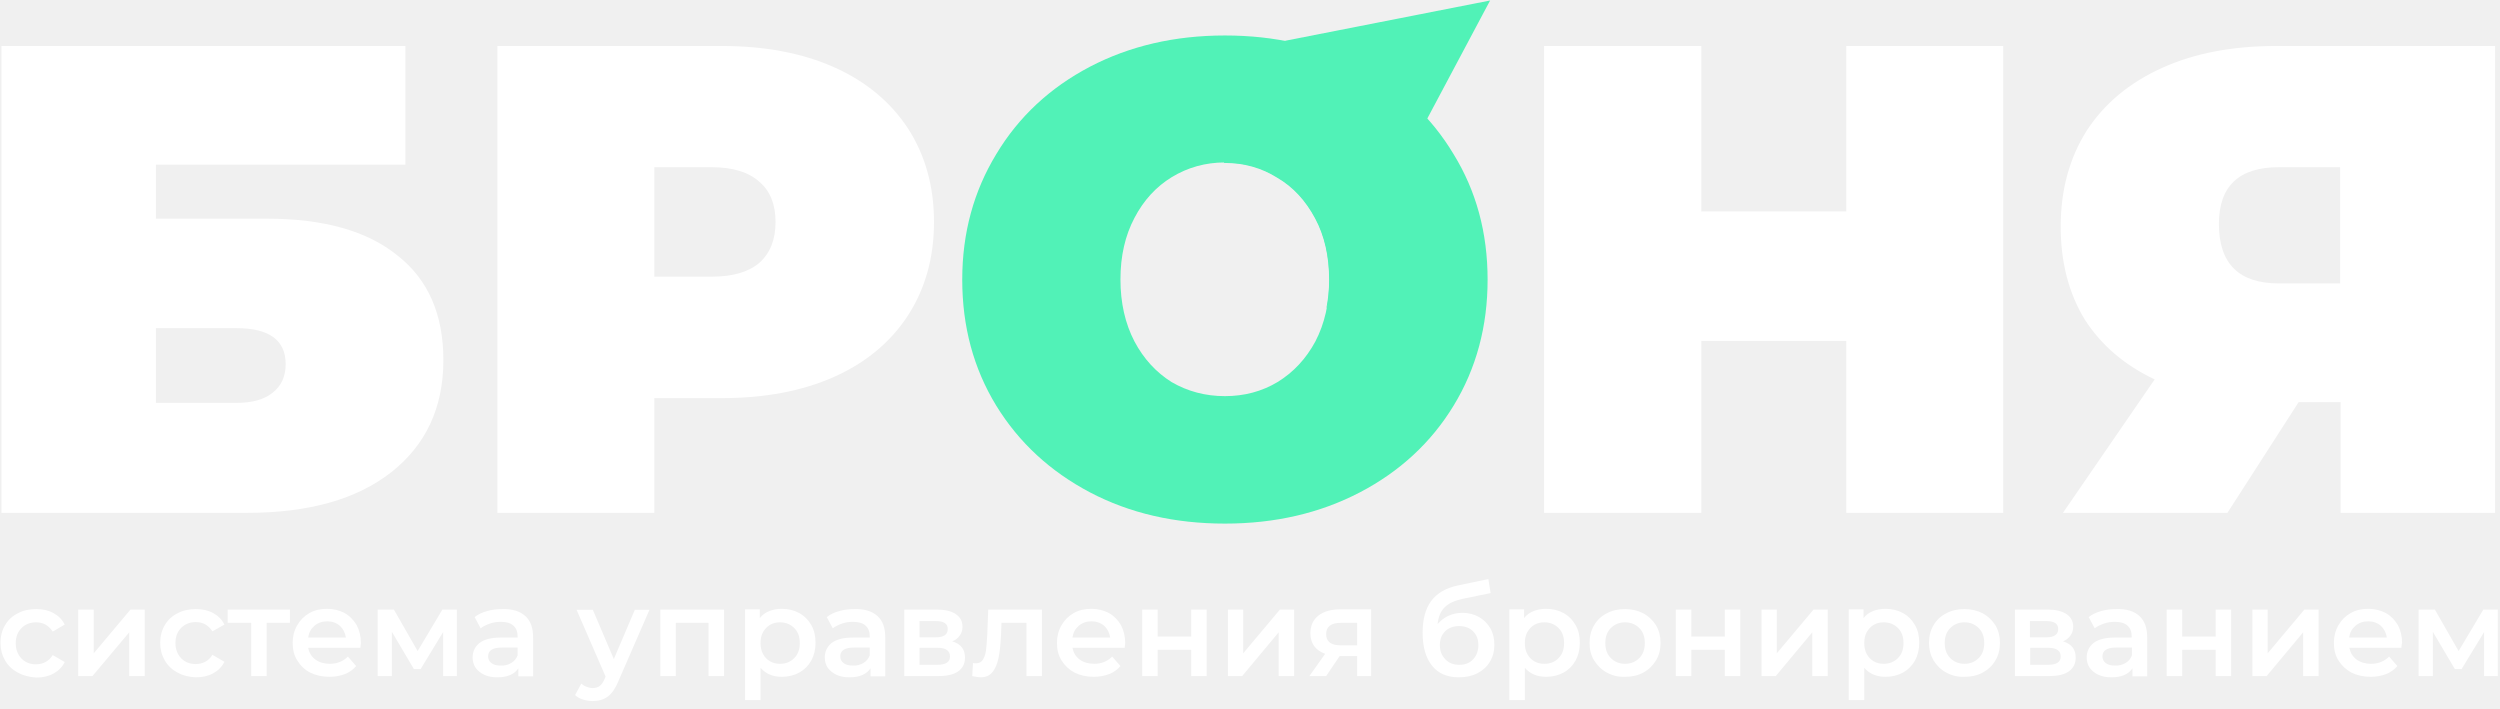
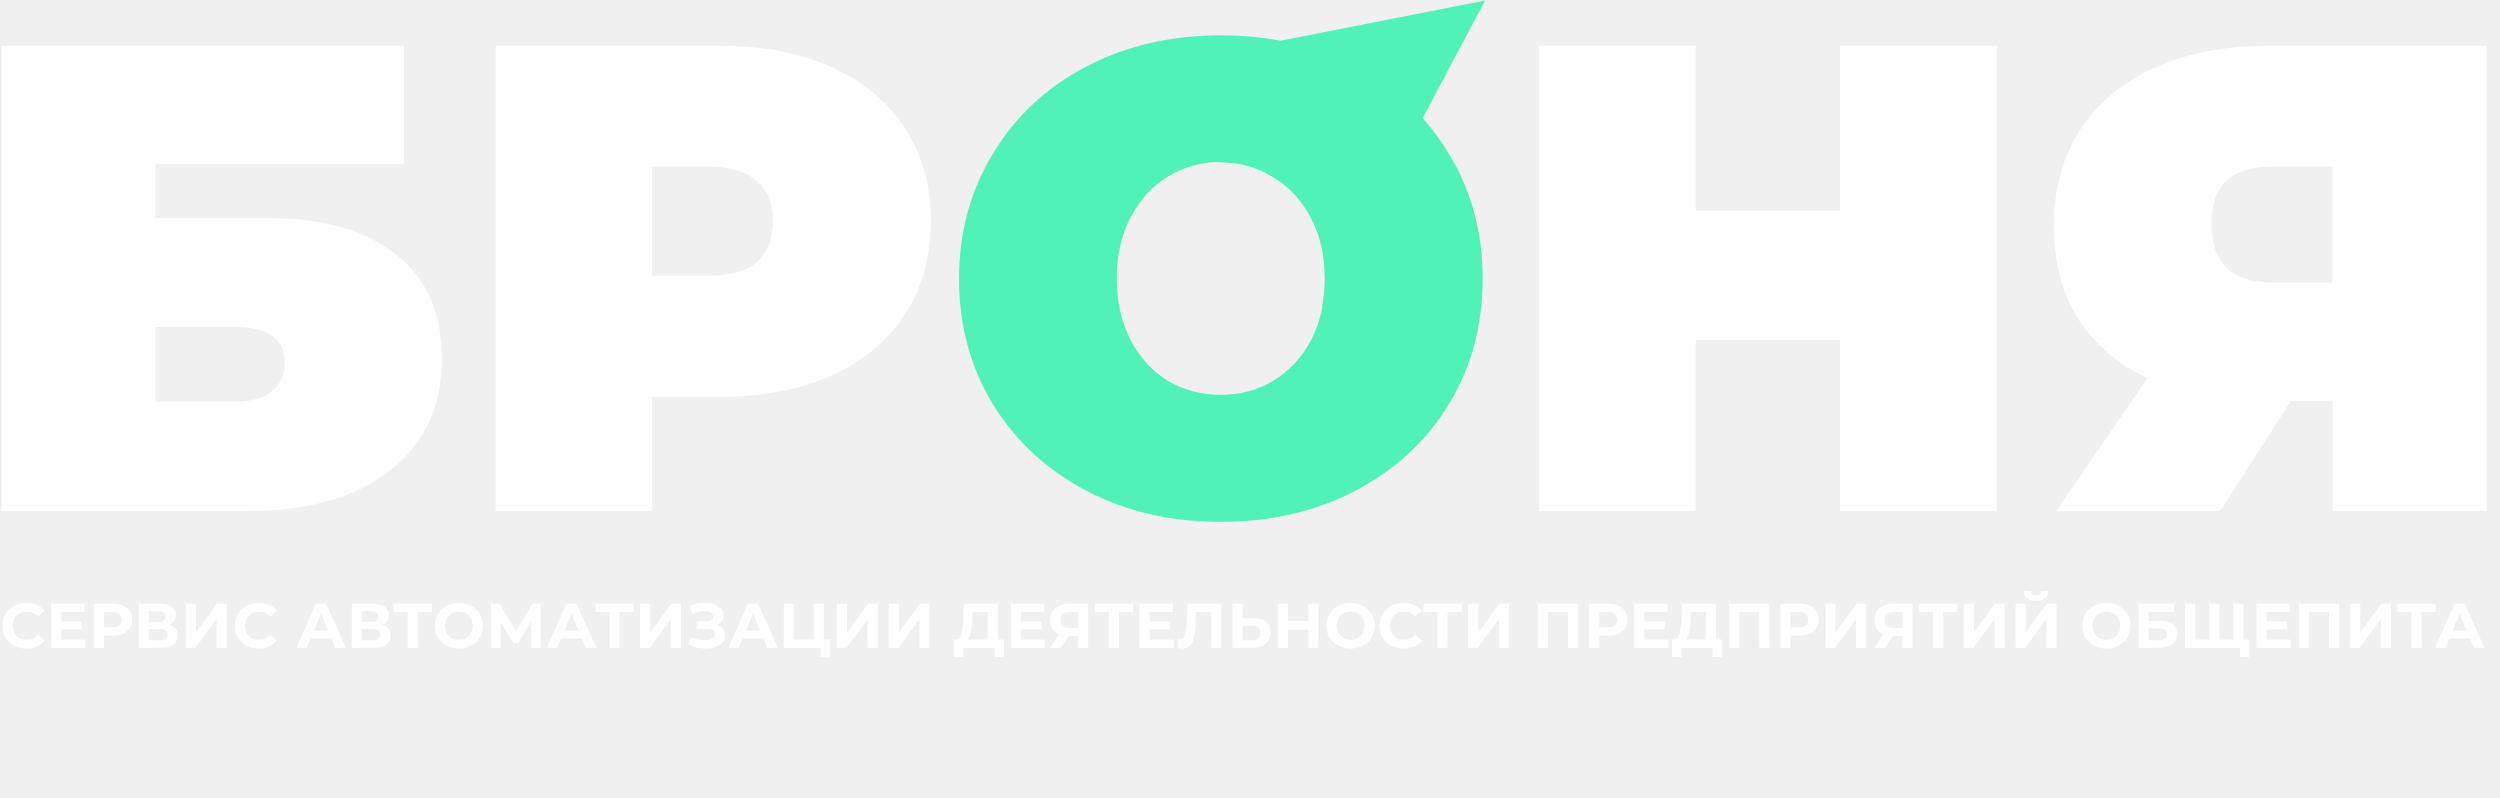
- <svg xmlns="http://www.w3.org/2000/svg" width="300" height="85" viewBox="0 0 300 85" fill="none">
+ <svg xmlns="http://www.w3.org/2000/svg" width="301" height="96" viewBox="0 0 301 96" fill="none">
  <path d="M47.687 30.65C44.058 27.711 38.839 26.241 32.031 26.241H18.714V19.763H48.646V5.517H0.179V61.542H29.631C37.039 61.542 42.798 59.923 46.967 56.654C51.106 53.384 53.205 48.916 53.205 43.217C53.205 37.728 51.376 33.53 47.687 30.65ZM32.691 47.146C31.671 47.956 30.231 48.346 28.372 48.346H18.714V39.378H28.372C32.301 39.378 34.28 40.818 34.28 43.697C34.28 45.197 33.74 46.336 32.691 47.146Z" fill="white" />
  <path d="M273.167 5.517C267.889 5.517 263.33 6.387 259.431 8.156C255.532 9.926 252.533 12.415 250.403 15.684C248.334 18.953 247.284 22.792 247.284 27.201C247.284 31.46 248.244 35.179 250.163 38.328C252.143 41.417 254.932 43.817 258.561 45.526L247.554 61.542H267.289L275.837 48.256H280.875V61.542H299.41V5.517H273.167ZM280.815 34.01H273.467C268.669 34.01 266.269 31.64 266.269 26.871C266.269 22.343 268.669 20.063 273.467 20.063H280.815V34.01Z" fill="white" />
-   <path d="M163.186 8.006C158.388 5.487 152.989 4.257 146.991 4.257C140.962 4.257 135.564 5.517 130.795 8.006C125.996 10.526 122.247 14.005 119.548 18.504C116.848 22.942 115.469 27.951 115.469 33.56C115.469 39.168 116.818 44.207 119.548 48.676C122.277 53.114 126.026 56.564 130.795 59.083C135.594 61.602 140.992 62.832 146.991 62.832C153.019 62.832 158.418 61.572 163.186 59.083C167.955 56.594 171.734 53.114 174.433 48.676C177.163 44.207 178.512 39.138 178.512 33.56C178.512 27.951 177.163 22.942 174.433 18.504C171.734 14.005 167.985 10.496 163.186 8.006ZM157.848 40.968C156.738 43.037 155.208 44.687 153.289 45.856C151.429 46.966 149.33 47.536 146.991 47.536C144.651 47.536 142.522 46.966 140.602 45.856C138.743 44.687 137.243 43.067 136.133 40.968C135.024 38.838 134.454 36.349 134.454 33.53C134.454 30.71 135.024 28.251 136.133 26.152C137.243 24.022 138.743 22.402 140.602 21.263C142.522 20.093 144.651 19.493 146.991 19.493C149.33 19.493 151.429 20.093 153.289 21.263C155.208 22.373 156.708 24.022 157.848 26.152C158.957 28.221 159.527 30.68 159.527 33.53C159.527 36.349 158.957 38.838 157.848 40.968Z" fill="#51F2B7" />
  <path d="M100.083 8.066C96.244 6.357 91.745 5.517 86.587 5.517H59.684V61.542H78.519V47.776H86.587C91.745 47.776 96.244 46.936 100.083 45.227C103.922 43.517 106.861 41.058 108.961 37.849C111.03 34.639 112.08 30.92 112.08 26.631C112.08 22.372 111.03 18.623 108.961 15.414C106.861 12.235 103.922 9.776 100.083 8.066ZM91.145 31.52C89.856 32.63 87.966 33.2 85.387 33.2H78.519V20.063H85.387C87.936 20.063 89.856 20.663 91.145 21.833C92.435 22.942 93.065 24.562 93.065 26.631C93.065 28.731 92.435 30.35 91.145 31.52Z" fill="white" />
  <path d="M221.551 25.372H204.156V5.517H185.29V61.542H204.156V40.908H221.551V61.542H240.386V5.517H221.551V25.372Z" fill="white" />
-   <path d="M2.129 80.707C1.469 80.347 0.959 79.867 0.599 79.237C0.239 78.608 0.059 77.918 0.059 77.138C0.059 76.358 0.239 75.638 0.599 75.039C0.959 74.409 1.469 73.929 2.129 73.599C2.788 73.239 3.538 73.089 4.348 73.089C5.128 73.089 5.818 73.239 6.418 73.569C7.017 73.899 7.467 74.349 7.767 74.949L6.328 75.788C6.088 75.429 5.818 75.159 5.458 74.949C5.128 74.769 4.738 74.679 4.318 74.679C3.628 74.679 3.028 74.919 2.579 75.369C2.129 75.819 1.889 76.418 1.889 77.198C1.889 77.948 2.129 78.548 2.579 79.028C3.028 79.478 3.598 79.717 4.318 79.717C4.738 79.717 5.098 79.627 5.458 79.448C5.788 79.267 6.088 78.998 6.328 78.608L7.767 79.448C7.467 80.047 7.017 80.497 6.418 80.827C5.818 81.157 5.128 81.307 4.348 81.307C3.508 81.247 2.788 81.067 2.129 80.707Z" fill="white" />
-   <path d="M9.387 73.149H11.246V78.398L15.655 73.149H17.365V81.127H15.505V75.879L11.096 81.127H9.387V73.149Z" fill="white" />
-   <path d="M21.294 80.707C20.634 80.347 20.124 79.867 19.764 79.237C19.404 78.608 19.224 77.918 19.224 77.138C19.224 76.358 19.404 75.638 19.764 75.039C20.124 74.409 20.634 73.929 21.294 73.599C21.953 73.239 22.703 73.089 23.513 73.089C24.293 73.089 24.983 73.239 25.582 73.569C26.182 73.899 26.632 74.349 26.932 74.949L25.492 75.758C25.253 75.399 24.983 75.129 24.623 74.919C24.293 74.739 23.903 74.649 23.483 74.649C22.793 74.649 22.193 74.889 21.744 75.339C21.294 75.788 21.054 76.388 21.054 77.168C21.054 77.918 21.294 78.518 21.744 78.998C22.193 79.448 22.763 79.687 23.483 79.687C23.903 79.687 24.263 79.597 24.623 79.418C24.953 79.238 25.253 78.968 25.492 78.578L26.932 79.418C26.632 80.017 26.182 80.467 25.582 80.797C24.983 81.127 24.293 81.277 23.513 81.277C22.673 81.247 21.953 81.067 21.294 80.707Z" fill="white" />
-   <path d="M34.79 74.739H32.001V81.127H30.141V74.739H27.322V73.149H34.79V74.739Z" fill="white" />
-   <path d="M43.248 77.738H36.98C37.099 78.338 37.369 78.788 37.849 79.148C38.299 79.478 38.899 79.657 39.589 79.657C40.459 79.657 41.178 79.358 41.748 78.788L42.738 79.927C42.378 80.347 41.928 80.677 41.388 80.887C40.849 81.097 40.219 81.217 39.529 81.217C38.659 81.217 37.879 81.037 37.219 80.707C36.56 80.377 36.05 79.867 35.66 79.238C35.27 78.608 35.12 77.918 35.12 77.138C35.12 76.358 35.3 75.668 35.66 75.039C36.02 74.409 36.5 73.929 37.13 73.569C37.759 73.209 38.449 73.059 39.259 73.059C40.039 73.059 40.728 73.239 41.358 73.569C41.958 73.899 42.438 74.409 42.798 75.009C43.128 75.638 43.308 76.358 43.308 77.168C43.278 77.318 43.278 77.498 43.248 77.738ZM37.729 75.099C37.309 75.459 37.069 75.909 36.98 76.508H41.508C41.418 75.938 41.178 75.459 40.788 75.099C40.369 74.739 39.859 74.559 39.259 74.559C38.659 74.559 38.149 74.739 37.729 75.099Z" fill="white" />
-   <path d="M53.175 81.127V75.849L50.476 80.287H49.666L47.027 75.819V81.127H45.317V73.149H47.267L50.116 78.128L53.085 73.149H54.825V81.127H53.175Z" fill="white" />
-   <path d="M63.043 73.929C63.672 74.499 63.972 75.339 63.972 76.478V81.157H62.203V80.197C61.963 80.557 61.633 80.827 61.213 81.007C60.793 81.187 60.283 81.277 59.684 81.277C59.084 81.277 58.574 81.187 58.124 80.977C57.674 80.767 57.344 80.497 57.074 80.137C56.834 79.777 56.714 79.358 56.714 78.908C56.714 78.188 56.984 77.618 57.524 77.168C58.064 76.748 58.904 76.508 60.043 76.508H62.113V76.358C62.113 75.788 61.933 75.369 61.603 75.069C61.273 74.769 60.763 74.619 60.103 74.619C59.654 74.619 59.204 74.679 58.784 74.829C58.364 74.979 57.974 75.159 57.674 75.399L56.954 74.049C57.374 73.719 57.884 73.479 58.454 73.329C59.054 73.149 59.654 73.089 60.313 73.089C61.513 73.059 62.413 73.359 63.043 73.929ZM61.333 79.567C61.693 79.358 61.963 79.058 62.113 78.638V77.708H60.193C59.114 77.708 58.574 78.068 58.574 78.758C58.574 79.088 58.694 79.358 58.964 79.567C59.234 79.777 59.593 79.867 60.073 79.867C60.553 79.897 60.973 79.777 61.333 79.567Z" fill="white" />
-   <path d="M77.949 73.149L74.2 81.757C73.84 82.627 73.42 83.227 72.94 83.586C72.43 83.946 71.83 84.126 71.141 84.126C70.751 84.126 70.361 84.066 69.971 83.946C69.581 83.826 69.251 83.646 69.011 83.406L69.761 82.027C69.941 82.207 70.151 82.327 70.391 82.417C70.631 82.507 70.871 82.567 71.141 82.567C71.47 82.567 71.74 82.477 71.95 82.327C72.16 82.177 72.37 81.877 72.55 81.487L72.67 81.187L69.191 73.179H71.141L73.66 79.088L76.179 73.179H77.949V73.149Z" fill="white" />
-   <path d="M86.886 73.149V81.127H85.027V74.739H81.098V81.127H79.238V73.149H86.886Z" fill="white" />
-   <path d="M95.914 73.569C96.514 73.899 96.994 74.379 97.354 75.009C97.713 75.638 97.864 76.328 97.864 77.138C97.864 77.948 97.683 78.668 97.354 79.268C96.994 79.897 96.514 80.377 95.914 80.707C95.314 81.037 94.594 81.217 93.814 81.217C92.735 81.217 91.895 80.857 91.265 80.137V84.006H89.406V73.119H91.175V74.169C91.475 73.779 91.865 73.509 92.315 73.329C92.765 73.149 93.275 73.059 93.814 73.059C94.624 73.059 95.314 73.239 95.914 73.569ZM95.314 78.968C95.764 78.518 95.974 77.918 95.974 77.168C95.974 76.418 95.764 75.819 95.314 75.369C94.864 74.919 94.294 74.679 93.605 74.679C93.155 74.679 92.765 74.769 92.405 74.979C92.045 75.189 91.775 75.489 91.565 75.849C91.355 76.238 91.265 76.658 91.265 77.168C91.265 77.678 91.355 78.098 91.565 78.488C91.775 78.878 92.045 79.148 92.405 79.358C92.765 79.567 93.155 79.657 93.605 79.657C94.324 79.657 94.864 79.418 95.314 78.968Z" fill="white" />
-   <path d="M105.301 73.929C105.931 74.499 106.231 75.339 106.231 76.478V81.157H104.462V80.197C104.222 80.557 103.892 80.827 103.472 81.007C103.052 81.187 102.542 81.277 101.942 81.277C101.343 81.277 100.833 81.187 100.383 80.977C99.933 80.767 99.603 80.497 99.333 80.137C99.093 79.777 98.973 79.358 98.973 78.908C98.973 78.188 99.243 77.618 99.783 77.168C100.323 76.748 101.163 76.508 102.302 76.508H104.372V76.358C104.372 75.788 104.192 75.369 103.862 75.069C103.532 74.769 103.022 74.619 102.362 74.619C101.912 74.619 101.462 74.679 101.043 74.829C100.623 74.979 100.233 75.159 99.933 75.399L99.213 74.049C99.633 73.719 100.143 73.479 100.713 73.329C101.313 73.149 101.912 73.089 102.572 73.089C103.772 73.059 104.672 73.359 105.301 73.929ZM103.592 79.567C103.952 79.358 104.222 79.058 104.372 78.638V77.708H102.452C101.373 77.708 100.833 78.068 100.833 78.758C100.833 79.088 100.953 79.358 101.223 79.567C101.492 79.777 101.852 79.867 102.332 79.867C102.812 79.897 103.232 79.777 103.592 79.567Z" fill="white" />
-   <path d="M115.799 78.908C115.799 79.627 115.529 80.167 114.989 80.557C114.449 80.947 113.639 81.127 112.59 81.127H108.511V73.149H112.41C113.399 73.149 114.149 73.329 114.689 73.689C115.229 74.049 115.499 74.559 115.499 75.219C115.499 75.638 115.379 75.968 115.169 76.268C114.959 76.568 114.659 76.808 114.269 76.958C115.319 77.288 115.799 77.918 115.799 78.908ZM110.34 76.478H112.29C113.249 76.478 113.729 76.148 113.729 75.489C113.729 74.829 113.249 74.529 112.29 74.529H110.34V76.478ZM113.999 78.788C113.999 78.428 113.879 78.188 113.639 78.008C113.399 77.828 113.039 77.738 112.53 77.738H110.34V79.777H112.47C113.489 79.777 113.999 79.448 113.999 78.788Z" fill="white" />
-   <path d="M125.036 73.149V81.127H123.177V74.739H120.178L120.118 76.328C120.058 77.378 119.968 78.278 119.818 78.968C119.668 79.688 119.428 80.257 119.098 80.647C118.768 81.067 118.288 81.277 117.688 81.277C117.418 81.277 117.058 81.217 116.669 81.127L116.758 79.567C116.908 79.597 117.028 79.597 117.118 79.597C117.508 79.597 117.778 79.448 117.958 79.148C118.138 78.848 118.258 78.488 118.318 78.068C118.378 77.648 118.408 77.048 118.468 76.238L118.588 73.149H125.036Z" fill="white" />
-   <path d="M134.964 77.738H128.695C128.815 78.338 129.085 78.788 129.565 79.148C130.015 79.478 130.615 79.657 131.305 79.657C132.174 79.657 132.894 79.358 133.464 78.788L134.454 79.927C134.094 80.347 133.644 80.677 133.104 80.887C132.564 81.097 131.934 81.217 131.245 81.217C130.375 81.217 129.595 81.037 128.935 80.707C128.275 80.347 127.766 79.867 127.376 79.238C126.986 78.608 126.836 77.918 126.836 77.138C126.836 76.358 127.016 75.668 127.376 75.039C127.736 74.409 128.215 73.929 128.845 73.569C129.475 73.209 130.165 73.059 130.975 73.059C131.755 73.059 132.444 73.239 133.074 73.569C133.674 73.899 134.154 74.409 134.514 75.009C134.844 75.638 135.024 76.358 135.024 77.168C134.994 77.318 134.994 77.498 134.964 77.738ZM129.445 75.099C129.025 75.459 128.785 75.909 128.695 76.508H133.224C133.134 75.938 132.894 75.459 132.504 75.099C132.084 74.739 131.575 74.559 130.975 74.559C130.375 74.559 129.865 74.739 129.445 75.099Z" fill="white" />
-   <path d="M137.063 73.149H138.923V76.388H142.942V73.149H144.801V81.127H142.942V77.978H138.923V81.127H137.063V73.149Z" fill="white" />
-   <path d="M147.32 73.149H149.18V78.398L153.589 73.149H155.298V81.127H153.439V75.879L149.06 81.127H147.35V73.149H147.32Z" fill="white" />
-   <path d="M164.536 73.149V81.127H162.856V78.728H160.757L159.137 81.127H157.128L159.017 78.458C158.448 78.248 157.998 77.948 157.698 77.528C157.398 77.108 157.248 76.598 157.248 75.998C157.248 75.069 157.578 74.379 158.208 73.869C158.867 73.359 159.737 73.119 160.877 73.119H164.536V73.149ZM159.137 76.088C159.137 76.988 159.707 77.438 160.877 77.438H162.856V74.739H160.937C159.737 74.739 159.137 75.189 159.137 76.088Z" fill="white" />
-   <path d="M177.493 74.049C178.062 74.379 178.512 74.829 178.842 75.399C179.172 75.968 179.322 76.628 179.322 77.378C179.322 78.158 179.142 78.818 178.782 79.418C178.422 80.017 177.912 80.467 177.283 80.797C176.623 81.127 175.903 81.277 175.063 81.277C173.684 81.277 172.604 80.827 171.854 79.897C171.104 78.968 170.714 77.648 170.714 75.938C170.714 74.349 171.044 73.059 171.734 72.129C172.424 71.2 173.474 70.57 174.883 70.27L178.602 69.49L178.872 71.17L175.513 71.859C174.553 72.07 173.833 72.399 173.354 72.879C172.874 73.359 172.604 74.019 172.514 74.889C172.874 74.469 173.294 74.139 173.803 73.899C174.313 73.659 174.883 73.539 175.483 73.539C176.233 73.539 176.923 73.719 177.493 74.049ZM176.773 79.118C177.193 78.668 177.403 78.098 177.403 77.408C177.403 76.718 177.193 76.178 176.773 75.758C176.353 75.339 175.783 75.129 175.093 75.129C174.403 75.129 173.833 75.339 173.414 75.758C172.994 76.178 172.784 76.718 172.784 77.408C172.784 78.098 172.994 78.668 173.444 79.118C173.863 79.567 174.433 79.777 175.123 79.777C175.813 79.777 176.353 79.567 176.773 79.118Z" fill="white" />
-   <path d="M187.63 73.569C188.23 73.899 188.71 74.379 189.069 75.009C189.429 75.638 189.579 76.328 189.579 77.138C189.579 77.948 189.399 78.668 189.069 79.268C188.71 79.897 188.23 80.377 187.63 80.707C187.03 81.037 186.31 81.217 185.53 81.217C184.451 81.217 183.611 80.857 182.981 80.137V84.006H181.122V73.119H182.891V74.169C183.191 73.779 183.581 73.509 184.031 73.329C184.481 73.149 184.991 73.059 185.53 73.059C186.34 73.059 187.03 73.239 187.63 73.569ZM187.03 78.968C187.48 78.518 187.69 77.918 187.69 77.168C187.69 76.418 187.48 75.819 187.03 75.369C186.58 74.919 186.01 74.679 185.32 74.679C184.871 74.679 184.481 74.769 184.121 74.979C183.761 75.189 183.491 75.489 183.281 75.849C183.071 76.238 182.981 76.658 182.981 77.168C182.981 77.678 183.071 78.098 183.281 78.488C183.491 78.878 183.761 79.148 184.121 79.358C184.481 79.567 184.871 79.657 185.32 79.657C186.04 79.657 186.61 79.418 187.03 78.968Z" fill="white" />
-   <path d="M192.818 80.707C192.159 80.347 191.679 79.867 191.289 79.238C190.899 78.608 190.749 77.918 190.749 77.138C190.749 76.358 190.929 75.638 191.289 75.039C191.649 74.409 192.159 73.929 192.818 73.599C193.478 73.239 194.198 73.089 195.008 73.089C195.818 73.089 196.567 73.269 197.197 73.599C197.857 73.959 198.337 74.439 198.727 75.039C199.087 75.668 199.267 76.358 199.267 77.138C199.267 77.918 199.087 78.638 198.727 79.238C198.367 79.837 197.857 80.347 197.197 80.707C196.537 81.067 195.818 81.217 195.008 81.217C194.198 81.247 193.478 81.067 192.818 80.707ZM196.717 78.968C197.167 78.518 197.377 77.918 197.377 77.168C197.377 76.418 197.167 75.819 196.717 75.369C196.268 74.919 195.698 74.679 195.008 74.679C194.318 74.679 193.748 74.919 193.298 75.369C192.848 75.819 192.639 76.418 192.639 77.168C192.639 77.918 192.848 78.518 193.298 78.968C193.748 79.418 194.318 79.657 195.008 79.657C195.698 79.657 196.268 79.418 196.717 78.968Z" fill="white" />
-   <path d="M201.096 73.149H202.956V76.388H206.975V73.149H208.834V81.127H206.975V77.978H202.956V81.127H201.096V73.149Z" fill="white" />
-   <path d="M211.354 73.149H213.213V78.398L217.622 73.149H219.331V81.127H217.472V75.879L213.093 81.127H211.384V73.149H211.354Z" fill="white" />
-   <path d="M228.359 73.569C228.959 73.899 229.439 74.379 229.799 75.009C230.159 75.638 230.309 76.328 230.309 77.138C230.309 77.948 230.129 78.668 229.799 79.268C229.439 79.897 228.959 80.377 228.359 80.707C227.759 81.037 227.039 81.217 226.26 81.217C225.18 81.217 224.34 80.857 223.71 80.137V84.006H221.851V73.119H223.62V74.169C223.92 73.779 224.31 73.509 224.76 73.329C225.21 73.149 225.72 73.059 226.26 73.059C227.039 73.059 227.759 73.239 228.359 73.569ZM227.759 78.968C228.209 78.518 228.419 77.918 228.419 77.168C228.419 76.418 228.209 75.819 227.759 75.369C227.309 74.919 226.74 74.679 226.05 74.679C225.6 74.679 225.21 74.769 224.85 74.979C224.49 75.189 224.22 75.489 224.01 75.849C223.8 76.238 223.71 76.658 223.71 77.168C223.71 77.678 223.8 78.098 224.01 78.488C224.22 78.878 224.49 79.148 224.85 79.358C225.21 79.567 225.6 79.657 226.05 79.657C226.74 79.657 227.309 79.418 227.759 78.968Z" fill="white" />
-   <path d="M233.548 80.707C232.888 80.347 232.408 79.867 232.018 79.238C231.658 78.608 231.478 77.918 231.478 77.138C231.478 76.358 231.658 75.638 232.018 75.039C232.378 74.409 232.888 73.929 233.548 73.599C234.208 73.239 234.927 73.089 235.737 73.089C236.547 73.089 237.297 73.269 237.927 73.599C238.586 73.959 239.066 74.439 239.456 75.039C239.816 75.668 239.996 76.358 239.996 77.138C239.996 77.918 239.816 78.638 239.456 79.238C239.096 79.867 238.586 80.347 237.927 80.707C237.267 81.067 236.547 81.217 235.737 81.217C234.927 81.247 234.208 81.067 233.548 80.707ZM237.447 78.968C237.897 78.518 238.107 77.918 238.107 77.168C238.107 76.418 237.897 75.819 237.447 75.369C236.997 74.919 236.427 74.679 235.737 74.679C235.047 74.679 234.478 74.919 234.028 75.369C233.578 75.819 233.368 76.418 233.368 77.168C233.368 77.918 233.578 78.518 234.028 78.968C234.478 79.418 235.047 79.657 235.737 79.657C236.427 79.657 236.997 79.418 237.447 78.968Z" fill="white" />
-   <path d="M249.084 78.908C249.084 79.627 248.814 80.167 248.274 80.557C247.734 80.947 246.924 81.127 245.875 81.127H241.796V73.149H245.695C246.684 73.149 247.434 73.329 247.974 73.689C248.514 74.049 248.784 74.559 248.784 75.219C248.784 75.638 248.664 75.968 248.454 76.268C248.244 76.568 247.944 76.808 247.554 76.958C248.604 77.288 249.084 77.918 249.084 78.908ZM243.595 76.478H245.545C246.504 76.478 246.984 76.148 246.984 75.489C246.984 74.829 246.504 74.529 245.545 74.529H243.595V76.478ZM247.284 78.788C247.284 78.428 247.164 78.188 246.924 78.008C246.684 77.828 246.324 77.738 245.815 77.738H243.625V79.777H245.755C246.774 79.777 247.284 79.448 247.284 78.788Z" fill="white" />
-   <path d="M256.732 73.929C257.362 74.499 257.661 75.339 257.661 76.478V81.157H255.892V80.197C255.652 80.557 255.322 80.827 254.902 81.007C254.482 81.187 253.972 81.277 253.373 81.277C252.773 81.277 252.263 81.187 251.813 80.977C251.363 80.767 251.033 80.497 250.763 80.137C250.523 79.777 250.403 79.358 250.403 78.908C250.403 78.188 250.673 77.618 251.213 77.168C251.753 76.748 252.593 76.508 253.732 76.508H255.802V76.358C255.802 75.788 255.622 75.369 255.292 75.069C254.962 74.769 254.452 74.619 253.792 74.619C253.343 74.619 252.893 74.679 252.473 74.829C252.053 74.979 251.663 75.159 251.363 75.399L250.643 74.049C251.063 73.719 251.573 73.479 252.143 73.329C252.743 73.149 253.343 73.089 254.002 73.089C255.232 73.059 256.132 73.359 256.732 73.929ZM255.052 79.567C255.412 79.358 255.682 79.058 255.832 78.638V77.708H253.912C252.833 77.708 252.293 78.068 252.293 78.758C252.293 79.088 252.413 79.358 252.683 79.567C252.953 79.777 253.313 79.867 253.792 79.867C254.272 79.897 254.662 79.777 255.052 79.567Z" fill="white" />
-   <path d="M260.001 73.149H261.86V76.388H265.879V73.149H267.739V81.127H265.879V77.978H261.86V81.127H260.001V73.149Z" fill="white" />
-   <path d="M270.258 73.149H272.118V78.398L276.526 73.149H278.236V81.127H276.377V75.879L271.998 81.127H270.288V73.149H270.258Z" fill="white" />
-   <path d="M288.163 77.738H281.925C282.045 78.338 282.315 78.788 282.795 79.148C283.245 79.478 283.845 79.657 284.534 79.657C285.404 79.657 286.124 79.358 286.694 78.788L287.684 79.927C287.324 80.347 286.874 80.677 286.334 80.887C285.794 81.097 285.164 81.217 284.474 81.217C283.605 81.217 282.825 81.037 282.165 80.707C281.505 80.347 280.995 79.867 280.605 79.238C280.216 78.608 280.066 77.918 280.066 77.138C280.066 76.358 280.246 75.668 280.605 75.039C280.965 74.409 281.445 73.929 282.075 73.569C282.705 73.209 283.395 73.059 284.204 73.059C284.984 73.059 285.674 73.239 286.304 73.569C286.904 73.899 287.384 74.409 287.744 75.009C288.073 75.638 288.253 76.358 288.253 77.168C288.193 77.318 288.193 77.498 288.163 77.738ZM282.645 75.099C282.225 75.459 281.985 75.909 281.895 76.508H286.424C286.334 75.938 286.094 75.459 285.704 75.099C285.284 74.739 284.774 74.559 284.174 74.559C283.575 74.559 283.065 74.739 282.645 75.099Z" fill="white" />
-   <path d="M298.091 81.127V75.849L295.392 80.287H294.582L291.942 75.819V81.127H290.233V73.149H292.182L295.032 78.128L298.001 73.149H299.74V81.127H298.091Z" fill="white" />
+   <path d="M3.177 78.091C2.635 78.091 2.143 77.975 1.702 77.742C1.267 77.504 0.922 77.177 0.669 76.761C0.421 76.341 0.296 75.867 0.296 75.34C0.296 74.813 0.421 74.342 0.669 73.926C0.922 73.506 1.267 73.179 1.702 72.946C2.143 72.708 2.637 72.589 3.184 72.589C3.645 72.589 4.061 72.67 4.431 72.832C4.806 72.994 5.12 73.227 5.373 73.531L4.583 74.261C4.223 73.845 3.777 73.638 3.245 73.638C2.916 73.638 2.622 73.711 2.364 73.858C2.105 74 1.903 74.2 1.756 74.458C1.614 74.717 1.543 75.011 1.543 75.34C1.543 75.669 1.614 75.963 1.756 76.222C1.903 76.48 2.105 76.683 2.364 76.83C2.622 76.972 2.916 77.042 3.245 77.042C3.777 77.042 4.223 76.832 4.583 76.412L5.373 77.141C5.12 77.45 4.806 77.686 4.431 77.848C4.056 78.01 3.638 78.091 3.177 78.091ZM10.295 77.012V78H6.176V72.68H10.196V73.668H7.399V74.823H9.869V75.781H7.399V77.012H10.295ZM13.592 72.68C14.063 72.68 14.471 72.758 14.816 72.916C15.165 73.073 15.434 73.296 15.621 73.584C15.809 73.873 15.902 74.215 15.902 74.61C15.902 75.001 15.809 75.343 15.621 75.636C15.434 75.925 15.165 76.148 14.816 76.305C14.471 76.457 14.063 76.533 13.592 76.533H12.521V78H11.289V72.68H13.592ZM13.524 75.53C13.894 75.53 14.175 75.451 14.367 75.294C14.56 75.132 14.656 74.904 14.656 74.61C14.656 74.311 14.56 74.084 14.367 73.926C14.175 73.764 13.894 73.683 13.524 73.683H12.521V75.53H13.524ZM20.401 75.226C20.725 75.322 20.973 75.479 21.145 75.697C21.318 75.915 21.404 76.184 21.404 76.503C21.404 76.974 21.224 77.341 20.864 77.605C20.51 77.868 20 78 19.337 78H16.715V72.68H19.192C19.81 72.68 20.292 72.799 20.636 73.037C20.981 73.275 21.153 73.615 21.153 74.056C21.153 74.319 21.087 74.552 20.956 74.755C20.824 74.952 20.639 75.109 20.401 75.226ZM17.938 74.884H19.086C19.354 74.884 19.557 74.831 19.694 74.724C19.831 74.613 19.899 74.451 19.899 74.238C19.899 74.03 19.828 73.871 19.686 73.759C19.549 73.648 19.349 73.592 19.086 73.592H17.938V74.884ZM19.291 77.088C19.869 77.088 20.157 76.86 20.157 76.404C20.157 75.963 19.869 75.743 19.291 75.743H17.938V77.088H19.291ZM22.378 72.68H23.601V76.146L26.14 72.68H27.295V78H26.079V74.542L23.54 78H22.378V72.68ZM31.135 78.091C30.593 78.091 30.101 77.975 29.661 77.742C29.225 77.504 28.88 77.177 28.627 76.761C28.379 76.341 28.255 75.867 28.255 75.34C28.255 74.813 28.379 74.342 28.627 73.926C28.88 73.506 29.225 73.179 29.661 72.946C30.101 72.708 30.595 72.589 31.143 72.589C31.604 72.589 32.019 72.67 32.389 72.832C32.764 72.994 33.078 73.227 33.331 73.531L32.541 74.261C32.181 73.845 31.735 73.638 31.203 73.638C30.874 73.638 30.58 73.711 30.322 73.858C30.063 74 29.861 74.2 29.714 74.458C29.572 74.717 29.501 75.011 29.501 75.34C29.501 75.669 29.572 75.963 29.714 76.222C29.861 76.48 30.063 76.683 30.322 76.83C30.58 76.972 30.874 77.042 31.203 77.042C31.735 77.042 32.181 76.832 32.541 76.412L33.331 77.141C33.078 77.45 32.764 77.686 32.389 77.848C32.014 78.01 31.596 78.091 31.135 78.091ZM39.889 76.86H37.419L36.947 78H35.686L38.057 72.68H39.273L41.652 78H40.36L39.889 76.86ZM39.501 75.925L38.657 73.888L37.814 75.925H39.501ZM46.043 75.226C46.368 75.322 46.616 75.479 46.788 75.697C46.96 75.915 47.047 76.184 47.047 76.503C47.047 76.974 46.867 77.341 46.507 77.605C46.152 77.868 45.643 78 44.979 78H42.357V72.68H44.835C45.453 72.68 45.934 72.799 46.279 73.037C46.623 73.275 46.796 73.615 46.796 74.056C46.796 74.319 46.73 74.552 46.598 74.755C46.466 74.952 46.281 75.109 46.043 75.226ZM43.581 74.884H44.728C44.997 74.884 45.2 74.831 45.337 74.724C45.473 74.613 45.542 74.451 45.542 74.238C45.542 74.03 45.471 73.871 45.329 73.759C45.192 73.648 44.992 73.592 44.728 73.592H43.581V74.884ZM44.934 77.088C45.511 77.088 45.8 76.86 45.8 76.404C45.8 75.963 45.511 75.743 44.934 75.743H43.581V77.088H44.934ZM52.012 73.683H50.31V78H49.094V73.683H47.399V72.68H52.012V73.683ZM55.249 78.091C54.697 78.091 54.198 77.972 53.752 77.734C53.311 77.496 52.964 77.169 52.711 76.754C52.462 76.333 52.338 75.862 52.338 75.34C52.338 74.818 52.462 74.35 52.711 73.934C52.964 73.513 53.311 73.184 53.752 72.946C54.198 72.708 54.697 72.589 55.249 72.589C55.801 72.589 56.298 72.708 56.739 72.946C57.18 73.184 57.527 73.513 57.78 73.934C58.033 74.35 58.16 74.818 58.16 75.34C58.16 75.862 58.033 76.333 57.78 76.754C57.527 77.169 57.18 77.496 56.739 77.734C56.298 77.972 55.801 78.091 55.249 78.091ZM55.249 77.042C55.563 77.042 55.847 76.972 56.1 76.83C56.354 76.683 56.551 76.48 56.693 76.222C56.84 75.963 56.914 75.669 56.914 75.34C56.914 75.011 56.84 74.717 56.693 74.458C56.551 74.2 56.354 74 56.1 73.858C55.847 73.711 55.563 73.638 55.249 73.638C54.935 73.638 54.651 73.711 54.398 73.858C54.145 74 53.944 74.2 53.798 74.458C53.656 74.717 53.585 75.011 53.585 75.34C53.585 75.669 53.656 75.963 53.798 76.222C53.944 76.48 54.145 76.683 54.398 76.83C54.651 76.972 54.935 77.042 55.249 77.042ZM63.95 78L63.942 74.816L62.377 77.438H61.829L60.264 74.876V78H59.108V72.68H60.127L62.118 75.986L64.079 72.68H65.097L65.105 78H63.95ZM70.029 76.86H67.559L67.088 78H65.826L68.197 72.68H69.413L71.792 78H70.5L70.029 76.86ZM69.641 75.925L68.798 73.888L67.954 75.925H69.641ZM76.296 73.683H74.594V78H73.378V73.683H71.683V72.68H76.296V73.683ZM77.069 72.68H78.293V76.146L80.831 72.68H81.987V78H80.771V74.542L78.232 78H77.069V72.68ZM86.336 75.226C86.645 75.332 86.886 75.5 87.058 75.728C87.235 75.951 87.324 76.212 87.324 76.51C87.324 76.835 87.218 77.116 87.005 77.354C86.792 77.592 86.503 77.775 86.138 77.901C85.779 78.028 85.383 78.091 84.953 78.091C84.588 78.091 84.223 78.046 83.858 77.954C83.499 77.863 83.157 77.724 82.832 77.536L83.212 76.655C83.445 76.797 83.701 76.906 83.98 76.982C84.264 77.052 84.54 77.088 84.808 77.088C85.173 77.088 85.475 77.022 85.713 76.89C85.956 76.759 86.078 76.574 86.078 76.336C86.078 76.138 85.994 75.989 85.827 75.887C85.665 75.786 85.442 75.735 85.158 75.735H83.858V74.808H85.067C85.315 74.808 85.508 74.757 85.644 74.656C85.786 74.555 85.857 74.415 85.857 74.238C85.857 74.03 85.756 73.868 85.553 73.752C85.356 73.635 85.1 73.577 84.786 73.577C84.552 73.577 84.312 73.61 84.064 73.676C83.815 73.736 83.58 73.83 83.357 73.957L82.984 72.999C83.547 72.71 84.155 72.566 84.808 72.566C85.224 72.566 85.606 72.627 85.956 72.748C86.306 72.87 86.584 73.047 86.792 73.28C87 73.513 87.104 73.784 87.104 74.094C87.104 74.347 87.035 74.572 86.898 74.77C86.762 74.968 86.574 75.12 86.336 75.226ZM91.901 76.86H89.431L88.96 78H87.698L90.07 72.68H91.285L93.664 78H92.372L91.901 76.86ZM91.513 75.925L90.67 73.888L89.826 75.925H91.513ZM99.948 76.997V79.125H98.816V78H94.37V72.68H95.593V76.997H97.965V72.68H99.188V76.997H99.948ZM100.76 72.68H101.984V76.146L104.522 72.68H105.677V78H104.461V74.542L101.923 78H100.76V72.68ZM107.002 72.68H108.225V76.146L110.764 72.68H111.919V78H110.703V74.542L108.165 78H107.002V72.68ZM120.883 76.997V79.102H119.743V78H115.989V79.102H114.849L114.856 76.997H115.069C115.388 76.987 115.614 76.754 115.746 76.298C115.877 75.842 115.958 75.191 115.989 74.344L116.05 72.68H120.138V76.997H120.883ZM117.076 74.458C117.05 75.092 116.997 75.624 116.916 76.054C116.835 76.48 116.711 76.794 116.544 76.997H118.922V73.683H117.098L117.076 74.458ZM125.831 77.012V78H121.712V72.68H125.732V73.668H122.936V74.823H125.406V75.781H122.936V77.012H125.831ZM131.022 72.68V78H129.806V76.586H128.681L127.739 78H126.439L127.549 76.396C127.189 76.249 126.913 76.029 126.72 75.735C126.528 75.436 126.432 75.079 126.432 74.664C126.432 74.253 126.525 73.901 126.713 73.607C126.9 73.308 127.166 73.08 127.511 72.923C127.855 72.761 128.261 72.68 128.727 72.68H131.022ZM128.757 73.683C128.408 73.683 128.139 73.764 127.952 73.926C127.769 74.088 127.678 74.329 127.678 74.648C127.678 74.957 127.767 75.196 127.944 75.363C128.121 75.53 128.382 75.614 128.727 75.614H129.806V73.683H128.757ZM136.421 73.683H134.719V78H133.503V73.683H131.808V72.68H136.421V73.683ZM141.313 77.012V78H137.194V72.68H141.214V73.668H138.418V74.823H140.888V75.781H138.418V77.012H141.313ZM147.05 72.68V78H145.834V73.683H144.01L143.972 74.793C143.947 75.548 143.886 76.161 143.79 76.632C143.693 77.098 143.531 77.458 143.303 77.711C143.08 77.96 142.766 78.084 142.361 78.084C142.194 78.084 141.991 78.056 141.753 78L141.829 76.959C141.895 76.979 141.968 76.989 142.049 76.989C142.343 76.989 142.548 76.817 142.665 76.472C142.781 76.123 142.855 75.578 142.885 74.838L142.961 72.68H147.05ZM150.955 74.428C151.604 74.428 152.1 74.572 152.445 74.861C152.794 75.15 152.969 75.578 152.969 76.146C152.969 76.749 152.777 77.21 152.392 77.529C152.012 77.843 151.475 78 150.78 78H148.379V72.68H149.602V74.428H150.955ZM150.712 77.088C151.031 77.088 151.279 77.01 151.457 76.852C151.639 76.695 151.73 76.467 151.73 76.168C151.73 75.616 151.391 75.34 150.712 75.34H149.602V77.088H150.712ZM158.735 72.68V78H157.504V75.819H155.087V78H153.856V72.68H155.087V74.778H157.504V72.68H158.735ZM162.607 78.091C162.054 78.091 161.555 77.972 161.109 77.734C160.669 77.496 160.322 77.169 160.068 76.754C159.82 76.333 159.696 75.862 159.696 75.34C159.696 74.818 159.82 74.35 160.068 73.934C160.322 73.513 160.669 73.184 161.109 72.946C161.555 72.708 162.054 72.589 162.607 72.589C163.159 72.589 163.655 72.708 164.096 72.946C164.537 73.184 164.884 73.513 165.137 73.934C165.391 74.35 165.517 74.818 165.517 75.34C165.517 75.862 165.391 76.333 165.137 76.754C164.884 77.169 164.537 77.496 164.096 77.734C163.655 77.972 163.159 78.091 162.607 78.091ZM162.607 77.042C162.921 77.042 163.204 76.972 163.458 76.83C163.711 76.683 163.909 76.48 164.051 76.222C164.198 75.963 164.271 75.669 164.271 75.34C164.271 75.011 164.198 74.717 164.051 74.458C163.909 74.2 163.711 74 163.458 73.858C163.204 73.711 162.921 73.638 162.607 73.638C162.292 73.638 162.009 73.711 161.755 73.858C161.502 74 161.302 74.2 161.155 74.458C161.013 74.717 160.942 75.011 160.942 75.34C160.942 75.669 161.013 75.963 161.155 76.222C161.302 76.48 161.502 76.683 161.755 76.83C162.009 76.972 162.292 77.042 162.607 77.042ZM168.981 78.091C168.439 78.091 167.948 77.975 167.507 77.742C167.071 77.504 166.727 77.177 166.473 76.761C166.225 76.341 166.101 75.867 166.101 75.34C166.101 74.813 166.225 74.342 166.473 73.926C166.727 73.506 167.071 73.179 167.507 72.946C167.948 72.708 168.442 72.589 168.989 72.589C169.45 72.589 169.866 72.67 170.235 72.832C170.61 72.994 170.925 73.227 171.178 73.531L170.387 74.261C170.028 73.845 169.582 73.638 169.05 73.638C168.721 73.638 168.427 73.711 168.168 73.858C167.91 74 167.707 74.2 167.56 74.458C167.418 74.717 167.347 75.011 167.347 75.34C167.347 75.669 167.418 75.963 167.56 76.222C167.707 76.48 167.91 76.683 168.168 76.83C168.427 76.972 168.721 77.042 169.05 77.042C169.582 77.042 170.028 76.832 170.387 76.412L171.178 77.141C170.925 77.45 170.61 77.686 170.235 77.848C169.861 78.01 169.443 78.091 168.981 78.091ZM175.994 73.683H174.292V78H173.076V73.683H171.381V72.68H175.994V73.683ZM176.767 72.68H177.991V76.146L180.529 72.68H181.685V78H180.469V74.542L177.93 78H176.767V72.68ZM190.01 72.68V78H188.787V73.683H186.385V78H185.162V72.68H190.01ZM193.632 72.68C194.103 72.68 194.511 72.758 194.856 72.916C195.205 73.073 195.474 73.296 195.661 73.584C195.849 73.873 195.942 74.215 195.942 74.61C195.942 75.001 195.849 75.343 195.661 75.636C195.474 75.925 195.205 76.148 194.856 76.305C194.511 76.457 194.103 76.533 193.632 76.533H192.56V78H191.329V72.68H193.632ZM193.564 75.53C193.933 75.53 194.215 75.451 194.407 75.294C194.6 75.132 194.696 74.904 194.696 74.61C194.696 74.311 194.6 74.084 194.407 73.926C194.215 73.764 193.933 73.683 193.564 73.683H192.56V75.53H193.564ZM200.874 77.012V78H196.755V72.68H200.775V73.668H197.978V74.823H200.448V75.781H197.978V77.012H200.874ZM207.355 76.997V79.102H206.215V78H202.461V79.102H201.321L201.329 76.997H201.541C201.861 76.987 202.086 76.754 202.218 76.298C202.35 75.842 202.431 75.191 202.461 74.344L202.522 72.68H206.611V76.997H207.355ZM203.548 74.458C203.522 75.092 203.469 75.624 203.388 76.054C203.307 76.48 203.183 76.794 203.016 76.997H205.395V73.683H203.571L203.548 74.458ZM213.033 72.68V78H211.809V73.683H209.408V78H208.184V72.68H213.033ZM216.655 72.68C217.126 72.68 217.534 72.758 217.878 72.916C218.228 73.073 218.496 73.296 218.684 73.584C218.871 73.873 218.965 74.215 218.965 74.61C218.965 75.001 218.871 75.343 218.684 75.636C218.496 75.925 218.228 76.148 217.878 76.305C217.534 76.457 217.126 76.533 216.655 76.533H215.583V78H214.352V72.68H216.655ZM216.586 75.53C216.956 75.53 217.237 75.451 217.43 75.294C217.622 75.132 217.719 74.904 217.719 74.61C217.719 74.311 217.622 74.084 217.43 73.926C217.237 73.764 216.956 73.683 216.586 73.683H215.583V75.53H216.586ZM219.777 72.68H221.001V76.146L223.539 72.68H224.694V78H223.478V74.542L220.94 78H219.777V72.68ZM230.267 72.68V78H229.051V76.586H227.927L226.984 78H225.685L226.794 76.396C226.434 76.249 226.158 76.029 225.966 75.735C225.773 75.436 225.677 75.079 225.677 74.664C225.677 74.253 225.771 73.901 225.958 73.607C226.146 73.308 226.412 73.08 226.756 72.923C227.101 72.761 227.506 72.68 227.972 72.68H230.267ZM228.003 73.683C227.653 73.683 227.384 73.764 227.197 73.926C227.015 74.088 226.923 74.329 226.923 74.648C226.923 74.957 227.012 75.196 227.189 75.363C227.367 75.53 227.628 75.614 227.972 75.614H229.051V73.683H228.003ZM235.666 73.683H233.964V78H232.748V73.683H231.053V72.68H235.666V73.683ZM236.439 72.68H237.663V76.146L240.201 72.68H241.357V78H240.141V74.542L237.602 78H236.439V72.68ZM242.681 72.68H243.905V76.146L246.443 72.68H247.598V78H246.382V74.542L243.844 78H242.681V72.68ZM245.136 72.338C244.163 72.338 243.672 71.95 243.662 71.175H244.505C244.515 71.545 244.726 71.73 245.136 71.73C245.339 71.73 245.493 71.684 245.6 71.593C245.706 71.497 245.762 71.358 245.767 71.175H246.61C246.605 71.555 246.481 71.844 246.238 72.042C245.995 72.239 245.627 72.338 245.136 72.338ZM253.614 78.091C253.061 78.091 252.562 77.972 252.116 77.734C251.676 77.496 251.329 77.169 251.075 76.754C250.827 76.333 250.703 75.862 250.703 75.34C250.703 74.818 250.827 74.35 251.075 73.934C251.329 73.513 251.676 73.184 252.116 72.946C252.562 72.708 253.061 72.589 253.614 72.589C254.166 72.589 254.662 72.708 255.103 72.946C255.544 73.184 255.891 73.513 256.144 73.934C256.398 74.35 256.524 74.818 256.524 75.34C256.524 75.862 256.398 76.333 256.144 76.754C255.891 77.169 255.544 77.496 255.103 77.734C254.662 77.972 254.166 78.091 253.614 78.091ZM253.614 77.042C253.928 77.042 254.212 76.972 254.465 76.83C254.718 76.683 254.916 76.48 255.058 76.222C255.205 75.963 255.278 75.669 255.278 75.34C255.278 75.011 255.205 74.717 255.058 74.458C254.916 74.2 254.718 74 254.465 73.858C254.212 73.711 253.928 73.638 253.614 73.638C253.3 73.638 253.016 73.711 252.762 73.858C252.509 74 252.309 74.2 252.162 74.458C252.02 74.717 251.949 75.011 251.949 75.34C251.949 75.669 252.02 75.963 252.162 76.222C252.309 76.48 252.509 76.683 252.762 76.83C253.016 76.972 253.3 77.042 253.614 77.042ZM257.473 72.68H261.767V73.66H258.697V74.755H260.171C260.814 74.755 261.303 74.889 261.638 75.158C261.977 75.426 262.147 75.814 262.147 76.32C262.147 76.852 261.959 77.265 261.585 77.559C261.21 77.853 260.68 78 259.996 78H257.473V72.68ZM259.928 77.088C260.242 77.088 260.483 77.027 260.65 76.906C260.817 76.779 260.901 76.597 260.901 76.358C260.901 75.892 260.576 75.659 259.928 75.659H258.697V77.088H259.928ZM270.106 72.68V78H263.084V72.68H264.307V76.997H265.987V72.68H267.211V76.997H268.883V72.68H270.106ZM270.828 76.997V79.102H269.688V78H268.86V76.997H270.828ZM275.79 77.012V78H271.671V72.68H275.691V73.668H272.895V74.823H275.365V75.781H272.895V77.012H275.79ZM281.633 72.68V78H280.41V73.683H278.008V78H276.785V72.68H281.633ZM282.952 72.68H284.176V76.146L286.714 72.68H287.869V78H286.653V74.542L284.115 78H282.952V72.68ZM293.26 73.683H291.558V78H290.342V73.683H288.647V72.68H293.26V73.683ZM297.368 76.86H294.898L294.427 78H293.165L295.537 72.68H296.753L299.131 78H297.839L297.368 76.86ZM296.981 75.925L296.137 73.888L295.293 75.925H296.981Z" fill="white" />
+   <path d="M163.186 8.006C158.388 5.487 152.989 4.257 146.991 4.257C140.962 4.257 135.564 5.517 130.795 8.006C125.996 10.526 122.247 14.005 119.548 18.504C116.848 22.942 115.469 27.951 115.469 33.56C115.469 39.168 116.818 44.207 119.548 48.676C122.277 53.114 126.026 56.564 130.795 59.083C135.594 61.602 140.992 62.832 146.991 62.832C153.019 62.832 158.417 61.572 163.186 59.083C167.955 56.594 171.734 53.114 174.433 48.676C177.163 44.207 178.512 39.138 178.512 33.56C178.512 27.951 177.163 22.942 174.433 18.504C171.734 14.005 167.985 10.496 163.186 8.006ZM157.848 40.968C156.738 43.037 155.208 44.687 153.289 45.856C151.429 46.966 149.33 47.536 146.991 47.536C144.651 47.536 142.522 46.966 140.602 45.856C138.743 44.687 137.243 43.067 136.133 40.968C135.024 38.838 134.454 36.349 134.454 33.53C134.454 30.71 135.024 28.251 136.133 26.152C137.243 24.022 138.743 22.402 140.602 21.263C142.522 20.093 144.651 19.493 146.991 19.493C149.33 19.493 151.429 20.093 153.289 21.263C155.208 22.373 156.708 24.022 157.848 26.152C158.957 28.221 159.527 30.68 159.527 33.53C159.527 36.349 158.957 38.838 157.848 40.968Z" fill="#51F2B7" />
  <path d="M146.961 19.553C149.3 19.553 151.399 20.153 153.259 21.323C155.178 22.433 156.678 24.082 157.818 26.212C158.927 28.281 159.497 30.74 159.497 33.59C159.497 34.789 159.377 35.899 159.167 36.979L178.812 0.058L154.249 4.887L146.841 19.583C146.901 19.553 146.931 19.553 146.961 19.553Z" fill="#51F2B7" />
</svg>
